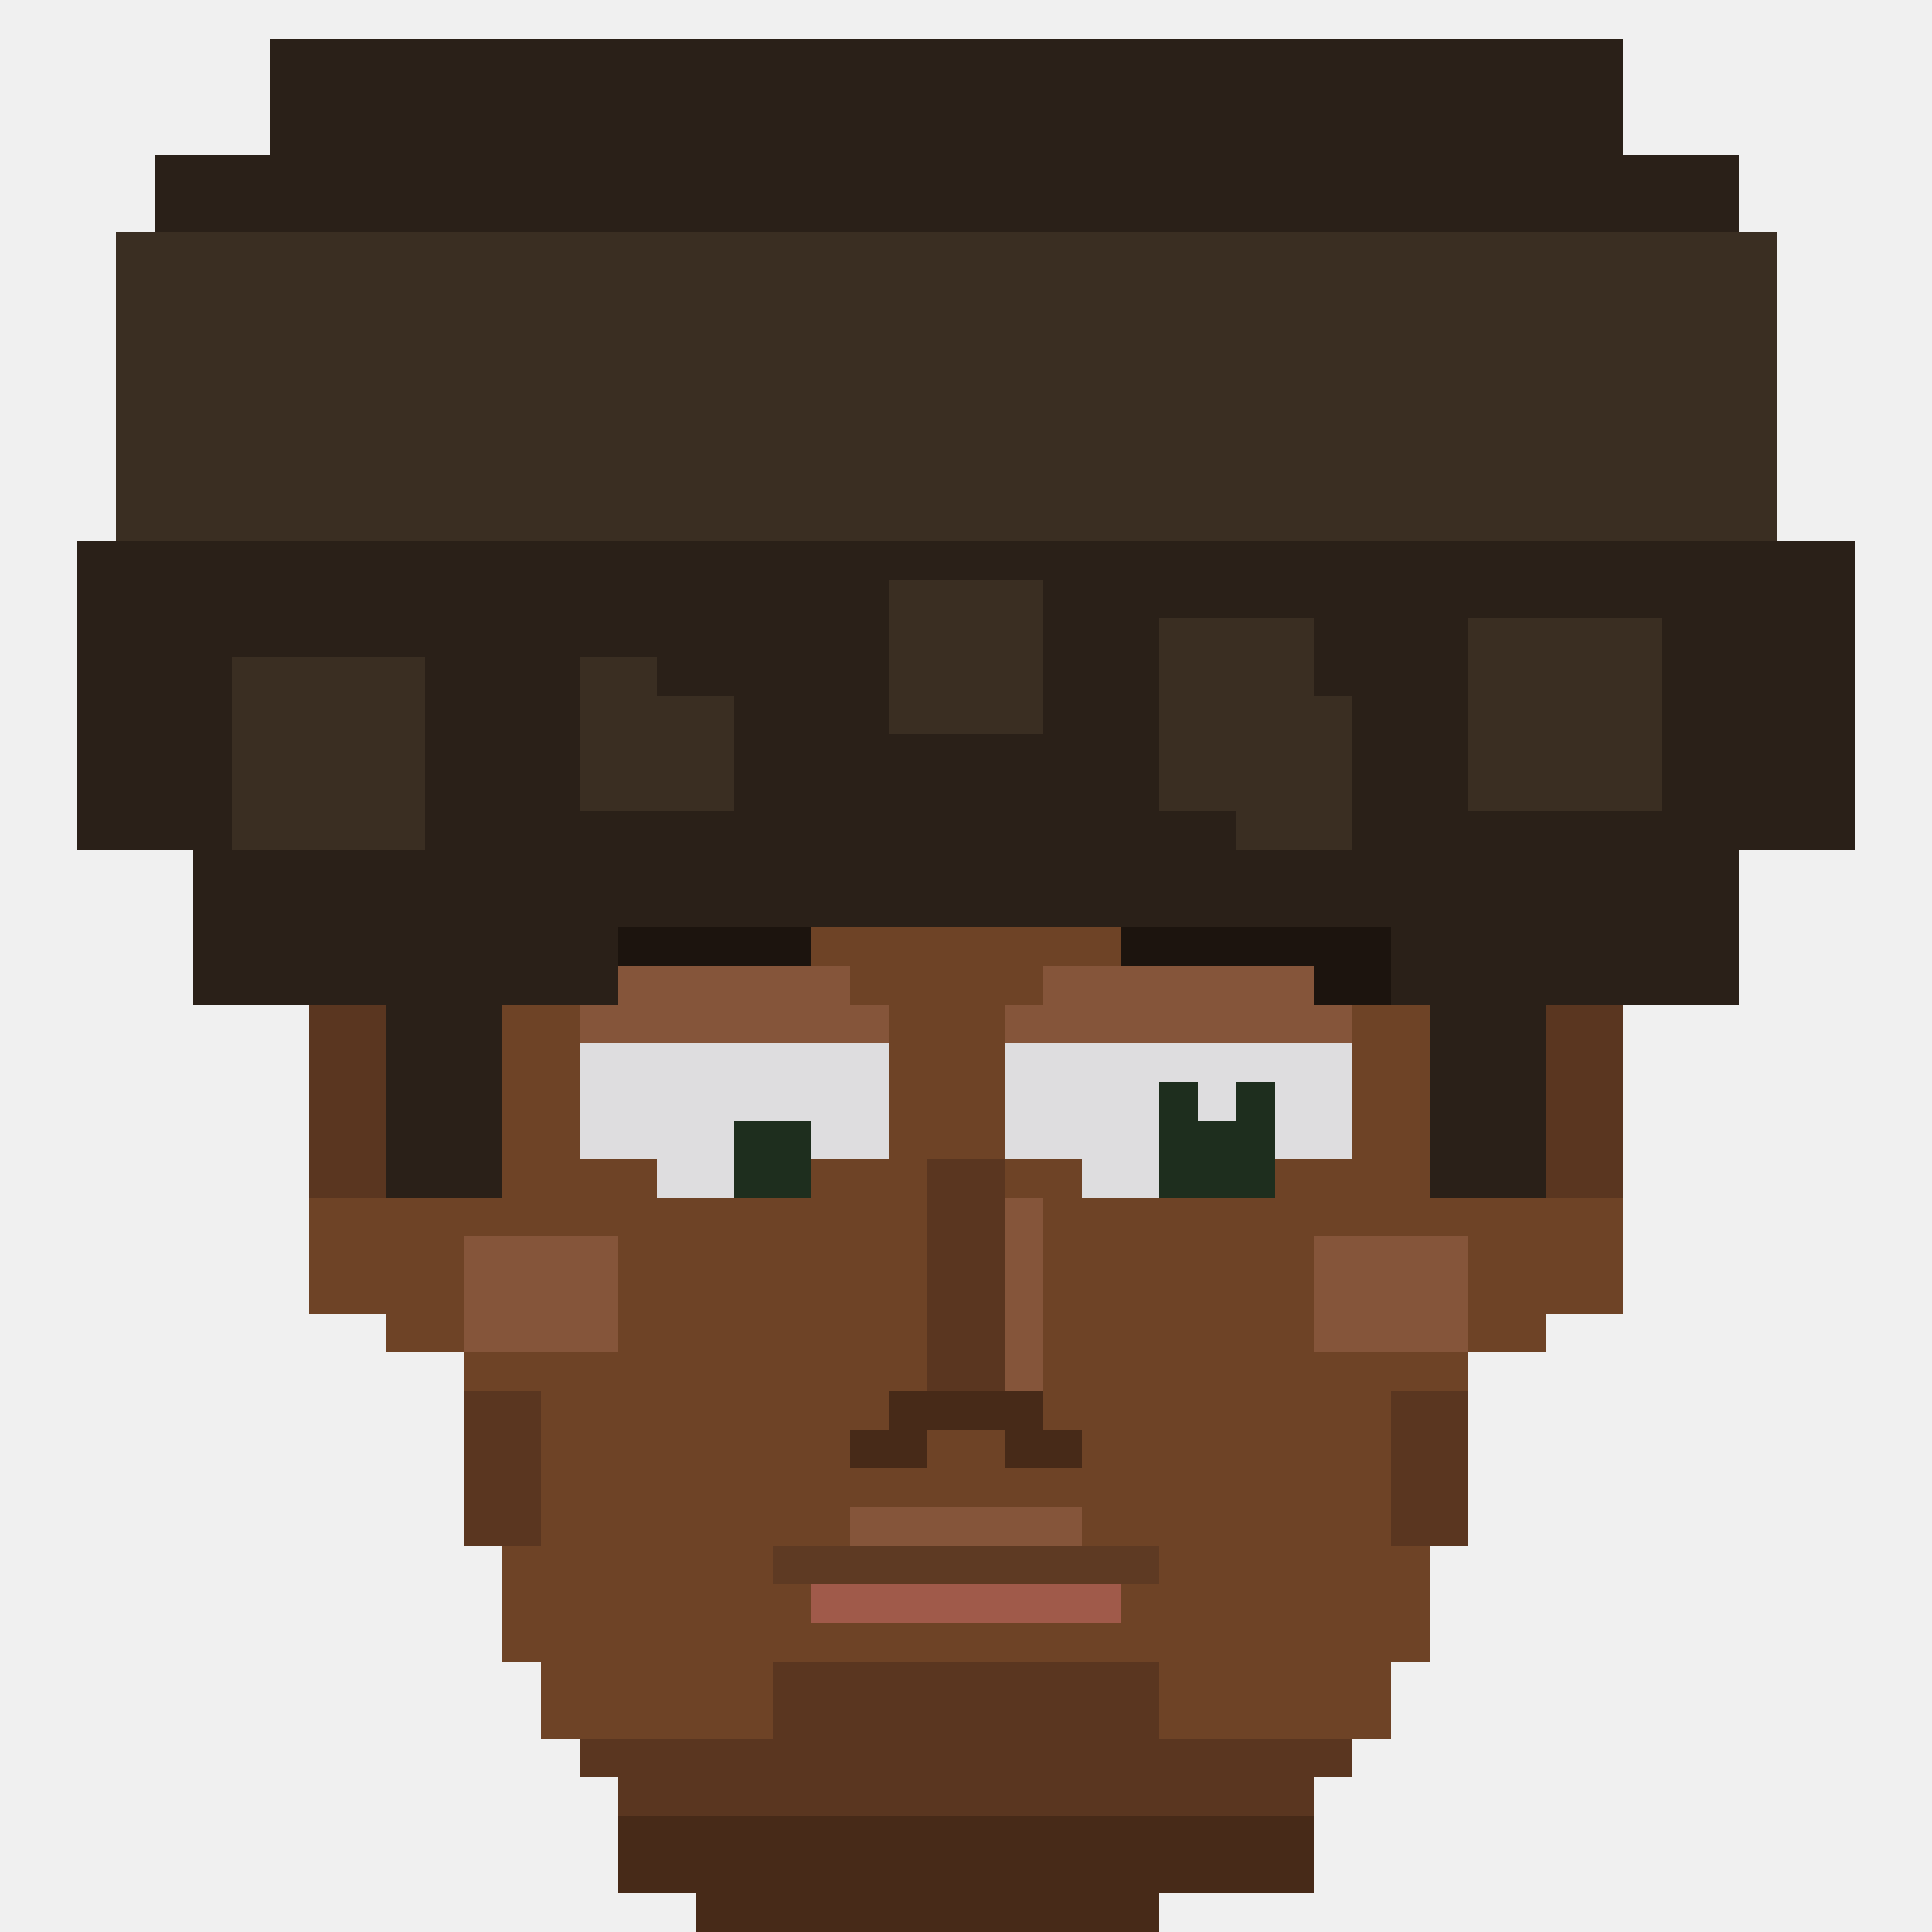
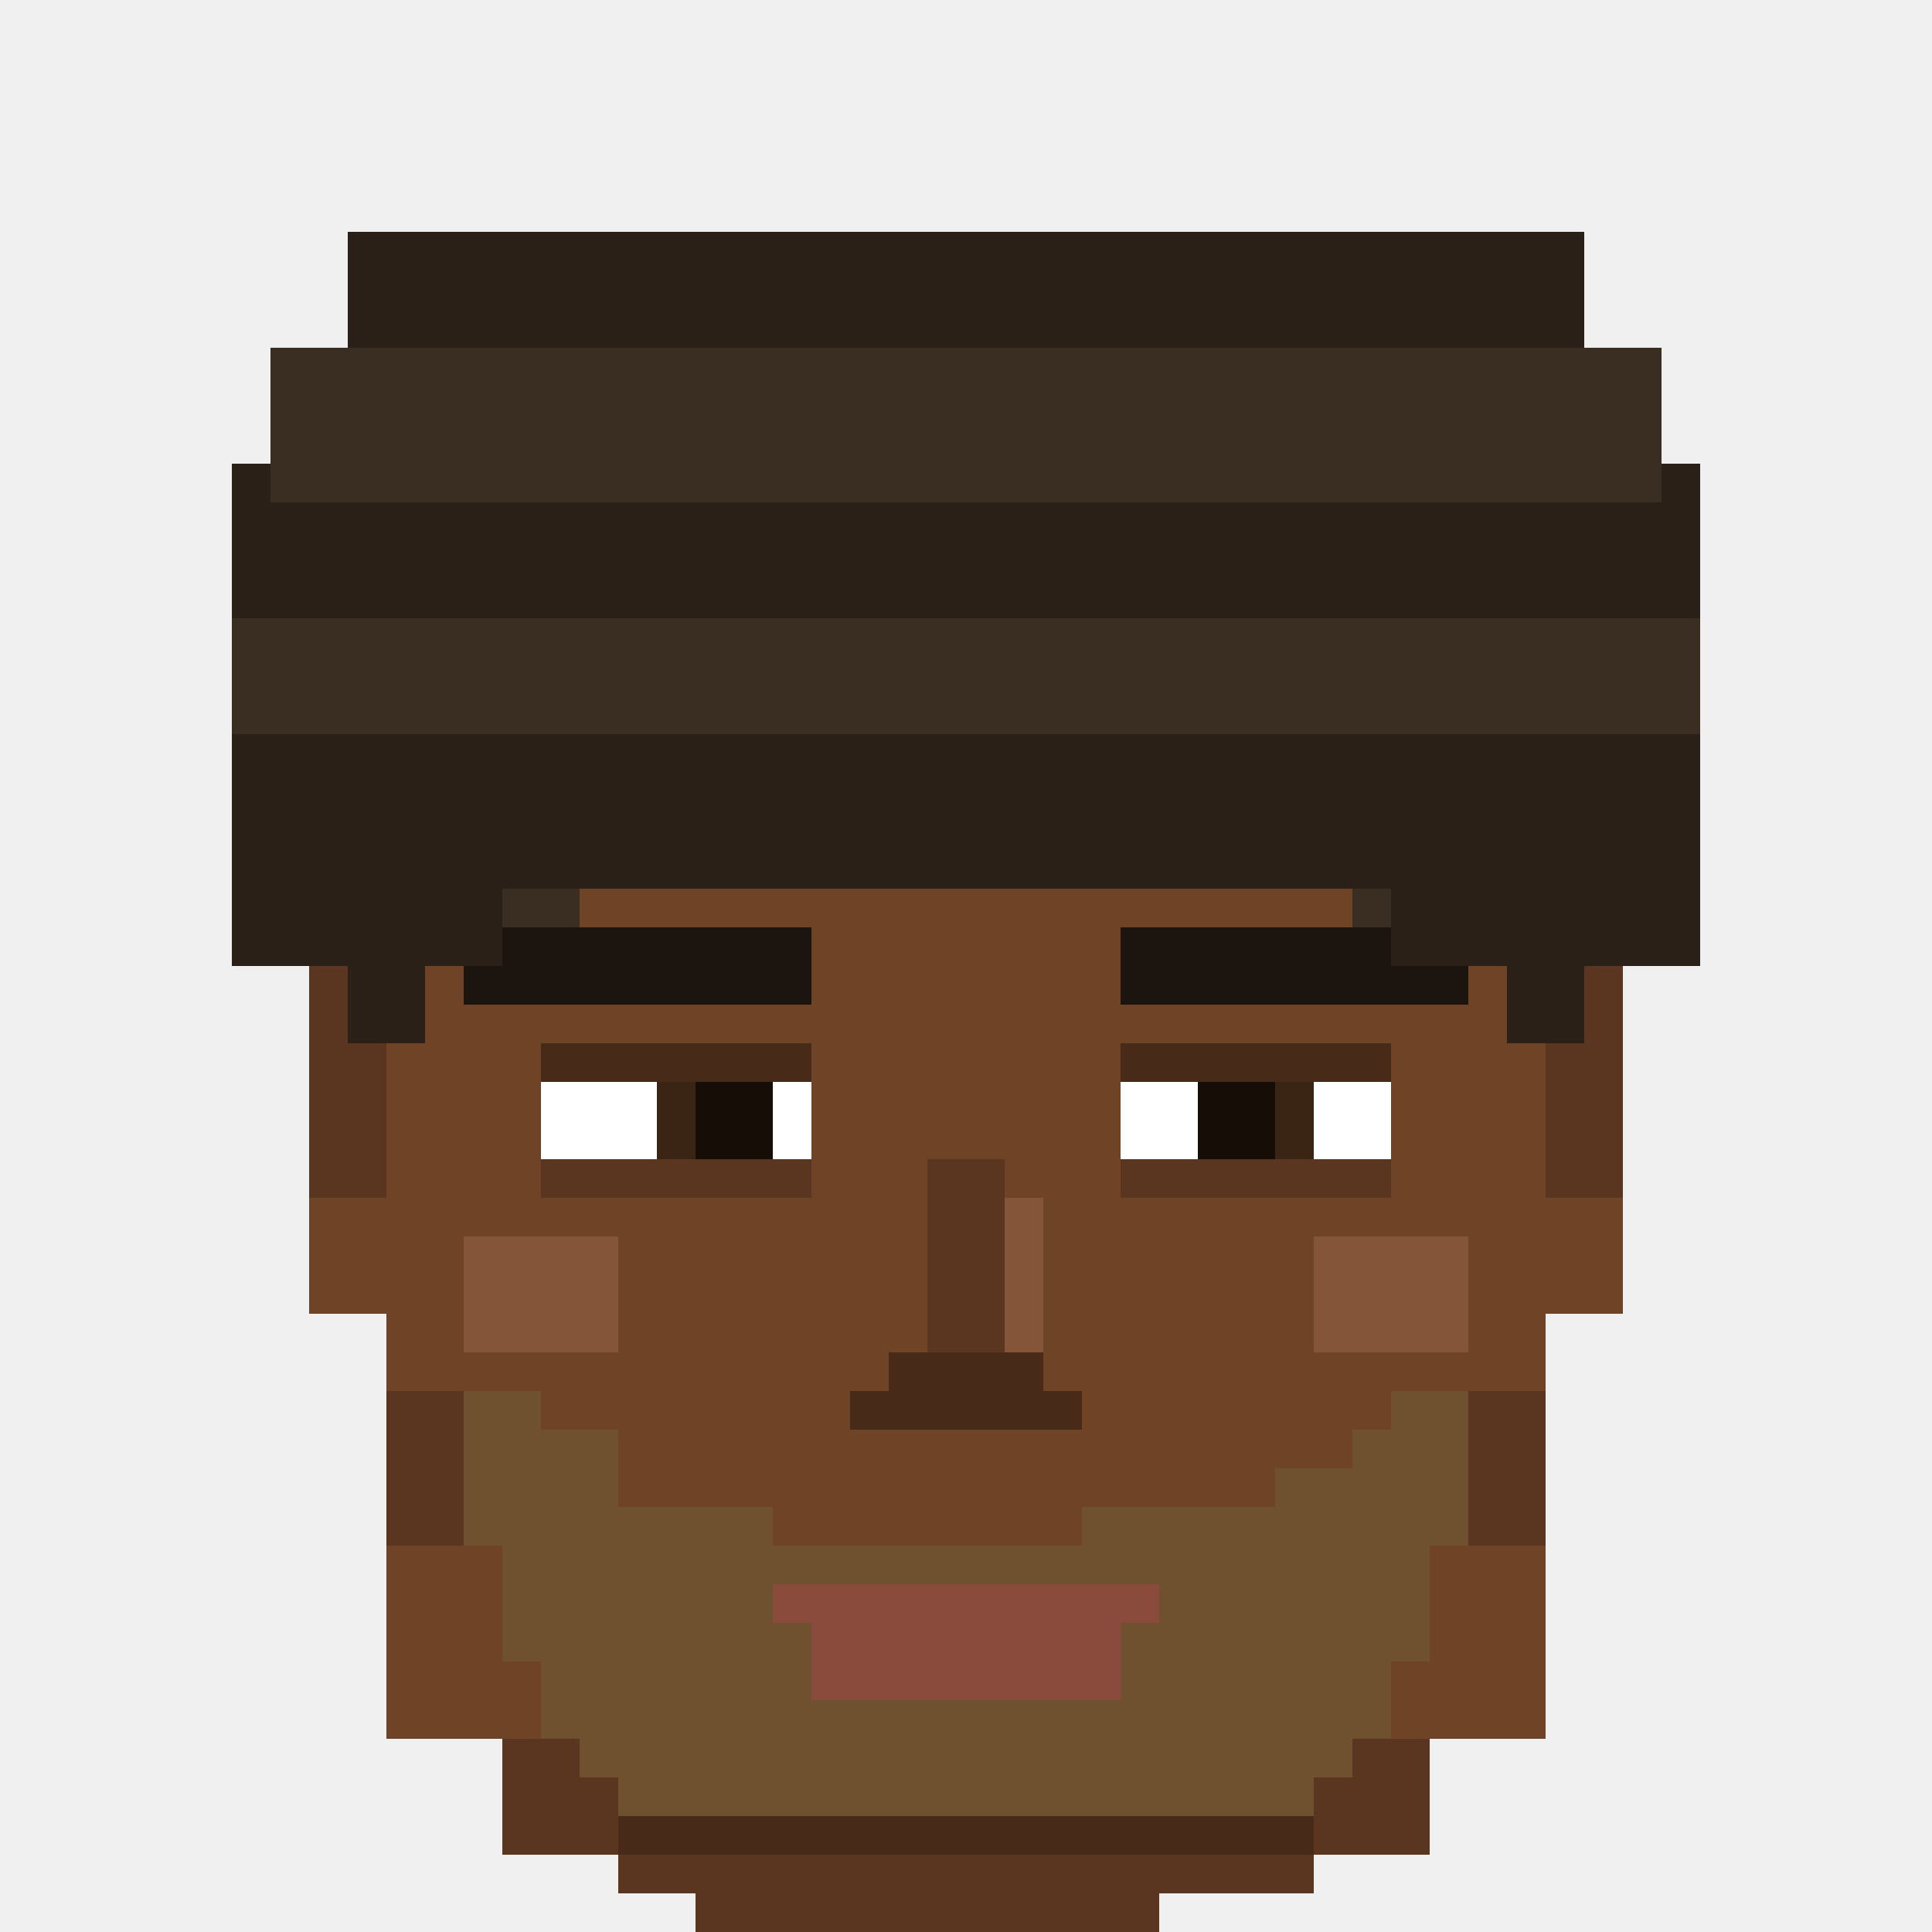
<svg xmlns="http://www.w3.org/2000/svg" width="500" height="500" viewBox="70 -30 500 500">
  <g shape-rendering="crispEdges">
    <g transform="scale(10)">
-       <g data-layer="face" data-skin="dark" data-jaw="0">
+       <g data-layer="face" data-skin="dark" data-jaw="1">
        <g data-piece="skin-base" data-color-token="skin.base" data-color-label="Skin Base" fill="#6e4326">
-           <rect x="17" y="15" width="30" height="17" />
-           <rect x="19" y="32" width="26" height="3" />
+           <rect x="17" y="15" width="30" height="20" />
          <rect x="15" y="18" width="2" height="13" />
          <rect x="47" y="18" width="2" height="13" />
-           <rect x="20" y="37" width="24" height="3" />
-           <rect x="21" y="40" width="22" height="2" />
-           <rect x="19" y="35" width="26" height="2" />
+           <rect x="17" y="35" width="30" height="7" />
        </g>
        <g data-piece="skin-sh" data-color-token="skin.sh" data-color-label="Skin Sh" fill="#5a3620">
-           <rect x="22" y="42" width="20" height="1" />
-           <rect x="23" y="43" width="18" height="2" />
+           <rect x="20" y="42" width="24" height="3" />
          <rect x="15" y="20" width="2" height="8" />
          <rect x="47" y="20" width="2" height="8" />
-           <rect x="19" y="33" width="2" height="4" />
-           <rect x="43" y="33" width="2" height="4" />
+           <rect x="17" y="33" width="4" height="4" />
+           <rect x="43" y="33" width="4" height="4" />
        </g>
        <g data-piece="skin-hi" data-color-token="skin.hi" data-color-label="Skin Hi" fill="#85553a">
          <rect x="17" y="15" width="30" height="2" />
          <rect x="19" y="17" width="4" height="2" />
          <rect x="41" y="17" width="4" height="2" />
          <rect x="19" y="29" width="4" height="3" />
          <rect x="41" y="29" width="4" height="3" />
          <rect x="20" y="13" width="23" height="2" />
        </g>
      </g>
-       <g data-layer="stubble" data-style="none" data-enabled="false">
- </g>
-       <g data-layer="eyebrows" data-thickness="2" data-angle="down" data-color="black">
+       <g data-layer="stubble" data-style="beard" data-enabled="true">
+         <g data-piece="base" data-color="#6f512f" data-color-label="base" data-color-opacity="0.72" fill="#6f512f">
+           <rect x="35" y="36" width="1" height="1" />
+           <rect x="36" y="36" width="1" height="1" />
+           <rect x="37" y="36" width="1" height="1" />
+           <rect x="38" y="36" width="1" height="1" />
+           <rect x="38" y="37" width="1" height="1" />
+           <rect x="37" y="37" width="1" height="1" />
+           <rect x="36" y="37" width="1" height="1" />
+           <rect x="35" y="37" width="1" height="1" />
+           <rect x="34" y="37" width="1" height="1" />
+           <rect x="33" y="37" width="1" height="1" />
+           <rect x="32" y="37" width="1" height="1" />
+           <rect x="31" y="37" width="1" height="1" />
+           <rect x="30" y="37" width="1" height="1" />
+           <rect x="29" y="37" width="1" height="1" />
+           <rect x="28" y="37" width="1" height="1" />
+           <rect x="27" y="37" width="1" height="1" />
+           <rect x="26" y="37" width="1" height="1" />
+           <rect x="26" y="36" width="1" height="1" />
+           <rect x="25" y="36" width="1" height="1" />
+           <rect x="24" y="36" width="1" height="1" />
+           <rect x="23" y="36" width="1" height="1" />
+           <rect x="22" y="36" width="1" height="1" />
+           <rect x="22" y="35" width="1" height="1" />
+           <rect x="22" y="34" width="1" height="1" />
+           <rect x="21" y="34" width="1" height="1" />
+           <rect x="20" y="34" width="1" height="1" />
+           <rect x="20" y="33" width="1" height="1" />
+           <rect x="19" y="33" width="1" height="1" />
+           <rect x="19" y="34" width="1" height="1" />
+           <rect x="19" y="35" width="1" height="1" />
+           <rect x="19" y="36" width="1" height="1" />
+           <rect x="20" y="37" width="1" height="1" />
+           <rect x="20" y="38" width="1" height="1" />
+           <rect x="20" y="39" width="1" height="1" />
+           <rect x="21" y="39" width="1" height="1" />
+           <rect x="21" y="40" width="1" height="1" />
+           <rect x="21" y="41" width="1" height="1" />
+           <rect x="22" y="41" width="1" height="1" />
+           <rect x="22" y="42" width="1" height="1" />
+           <rect x="23" y="42" width="1" height="1" />
+           <rect x="23" y="43" width="1" height="1" />
+           <rect x="24" y="43" width="1" height="1" />
+           <rect x="24" y="44" width="1" height="1" />
+           <rect x="25" y="44" width="1" height="1" />
+           <rect x="26" y="44" width="1" height="1" />
+           <rect x="27" y="44" width="1" height="1" />
+           <rect x="28" y="44" width="1" height="1" />
+           <rect x="29" y="44" width="1" height="1" />
+           <rect x="30" y="44" width="1" height="1" />
+           <rect x="31" y="44" width="1" height="1" />
+           <rect x="32" y="44" width="1" height="1" />
+           <rect x="33" y="44" width="1" height="1" />
+           <rect x="34" y="44" width="1" height="1" />
+           <rect x="35" y="44" width="1" height="1" />
+           <rect x="36" y="44" width="1" height="1" />
+           <rect x="37" y="44" width="1" height="1" />
+           <rect x="38" y="44" width="1" height="1" />
+           <rect x="39" y="44" width="1" height="1" />
+           <rect x="40" y="44" width="1" height="1" />
+           <rect x="40" y="43" width="1" height="1" />
+           <rect x="40" y="42" width="1" height="1" />
+           <rect x="41" y="42" width="1" height="1" />
+           <rect x="41" y="41" width="1" height="1" />
+           <rect x="42" y="41" width="1" height="1" />
+           <rect x="42" y="40" width="1" height="1" />
+           <rect x="42" y="39" width="1" height="1" />
+           <rect x="43" y="39" width="1" height="1" />
+           <rect x="43" y="38" width="1" height="1" />
+           <rect x="43" y="37" width="1" height="1" />
+           <rect x="43" y="36" width="1" height="1" />
+           <rect x="44" y="36" width="1" height="1" />
+           <rect x="44" y="35" width="1" height="1" />
+           <rect x="44" y="34" width="1" height="1" />
+           <rect x="43" y="34" width="1" height="1" />
+           <rect x="43" y="35" width="1" height="1" />
+           <rect x="42" y="35" width="1" height="1" />
+           <rect x="42" y="34" width="1" height="1" />
+           <rect x="41" y="35" width="1" height="1" />
+           <rect x="40" y="35" width="1" height="1" />
+           <rect x="40" y="36" width="1" height="1" />
+           <rect x="39" y="36" width="1" height="1" />
+           <rect x="37" y="38" width="1" height="1" />
+           <rect x="37" y="39" width="1" height="1" />
+           <rect x="36" y="39" width="1" height="1" />
+           <rect x="36" y="40" width="1" height="1" />
+           <rect x="36" y="41" width="1" height="1" />
+           <rect x="35" y="41" width="1" height="1" />
+           <rect x="34" y="41" width="1" height="1" />
+           <rect x="33" y="41" width="1" height="1" />
+           <rect x="32" y="41" width="1" height="1" />
+           <rect x="31" y="41" width="1" height="1" />
+           <rect x="30" y="41" width="1" height="1" />
+           <rect x="29" y="41" width="1" height="1" />
+           <rect x="28" y="41" width="1" height="1" />
+           <rect x="27" y="41" width="1" height="1" />
+           <rect x="27" y="40" width="1" height="1" />
+           <rect x="27" y="39" width="1" height="1" />
+           <rect x="26" y="39" width="1" height="1" />
+           <rect x="26" y="38" width="1" height="1" />
+           <rect x="20" y="35" width="1" height="1" />
+           <rect x="20" y="36" width="1" height="1" />
+           <rect x="21" y="36" width="1" height="1" />
+           <rect x="21" y="35" width="1" height="1" />
+           <rect x="21" y="37" width="1" height="1" />
+           <rect x="21" y="38" width="1" height="1" />
+           <rect x="22" y="38" width="1" height="1" />
+           <rect x="22" y="37" width="1" height="1" />
+           <rect x="23" y="37" width="1" height="1" />
+           <rect x="23" y="38" width="1" height="1" />
+           <rect x="23" y="39" width="1" height="1" />
+           <rect x="22" y="39" width="1" height="1" />
+           <rect x="22" y="40" width="1" height="1" />
+           <rect x="24" y="37" width="1" height="1" />
+           <rect x="24" y="38" width="1" height="1" />
+           <rect x="24" y="39" width="1" height="1" />
+           <rect x="23" y="40" width="1" height="1" />
+           <rect x="23" y="41" width="1" height="1" />
+           <rect x="24" y="40" width="1" height="1" />
+           <rect x="25" y="37" width="1" height="1" />
+           <rect x="25" y="38" width="1" height="1" />
+           <rect x="25" y="39" width="1" height="1" />
+           <rect x="25" y="40" width="1" height="1" />
+           <rect x="25" y="41" width="1" height="1" />
+           <rect x="24" y="41" width="1" height="1" />
+           <rect x="24" y="42" width="1" height="1" />
+           <rect x="25" y="42" width="1" height="1" />
+           <rect x="25" y="43" width="1" height="1" />
+           <rect x="26" y="43" width="1" height="1" />
+           <rect x="26" y="42" width="1" height="1" />
+           <rect x="26" y="41" width="1" height="1" />
+           <rect x="26" y="40" width="1" height="1" />
+           <rect x="27" y="42" width="1" height="1" />
+           <rect x="27" y="43" width="1" height="1" />
+           <rect x="28" y="43" width="1" height="1" />
+           <rect x="29" y="43" width="1" height="1" />
+           <rect x="30" y="43" width="1" height="1" />
+           <rect x="31" y="43" width="1" height="1" />
+           <rect x="32" y="43" width="1" height="1" />
+           <rect x="33" y="43" width="1" height="1" />
+           <rect x="34" y="43" width="1" height="1" />
+           <rect x="35" y="43" width="1" height="1" />
+           <rect x="36" y="43" width="1" height="1" />
+           <rect x="37" y="43" width="1" height="1" />
+           <rect x="38" y="43" width="1" height="1" />
+           <rect x="39" y="43" width="1" height="1" />
+           <rect x="39" y="42" width="1" height="1" />
+           <rect x="39" y="41" width="1" height="1" />
+           <rect x="40" y="41" width="1" height="1" />
+           <rect x="40" y="40" width="1" height="1" />
+           <rect x="41" y="40" width="1" height="1" />
+           <rect x="41" y="39" width="1" height="1" />
+           <rect x="41" y="38" width="1" height="1" />
+           <rect x="41" y="37" width="1" height="1" />
+           <rect x="42" y="37" width="1" height="1" />
+           <rect x="42" y="36" width="1" height="1" />
+           <rect x="42" y="38" width="1" height="1" />
+           <rect x="41" y="36" width="1" height="1" />
+           <rect x="40" y="37" width="1" height="1" />
+           <rect x="39" y="38" width="1" height="1" />
+           <rect x="39" y="39" width="1" height="1" />
+           <rect x="38" y="39" width="1" height="1" />
+           <rect x="38" y="40" width="1" height="1" />
+           <rect x="40" y="39" width="1" height="1" />
+           <rect x="40" y="38" width="1" height="1" />
+           <rect x="39" y="40" width="1" height="1" />
+           <rect x="38" y="41" width="1" height="1" />
+           <rect x="38" y="42" width="1" height="1" />
+           <rect x="37" y="42" width="1" height="1" />
+           <rect x="36" y="42" width="1" height="1" />
+           <rect x="35" y="42" width="1" height="1" />
+           <rect x="34" y="42" width="1" height="1" />
+           <rect x="33" y="42" width="1" height="1" />
+           <rect x="32" y="42" width="1" height="1" />
+           <rect x="31" y="42" width="1" height="1" />
+           <rect x="30" y="42" width="1" height="1" />
+           <rect x="29" y="42" width="1" height="1" />
+           <rect x="28" y="42" width="1" height="1" />
+           <rect x="37" y="41" width="1" height="1" />
+           <rect x="37" y="40" width="1" height="1" />
+           <rect x="38" y="38" width="1" height="1" />
+           <rect x="39" y="37" width="1" height="1" />
+           <rect x="44" y="33" width="1" height="1" />
+           <rect x="43" y="33" width="1" height="1" />
+         </g>
+       </g>
+       <g data-layer="eyebrows" data-thickness="2" data-angle="flat" data-color="black">
        <rect x="19" y="21" width="9" height="2" fill="#1c140e" />
        <rect x="36" y="21" width="9" height="2" fill="#1c140e" />
-         <rect x="25" y="20" width="3" height="1" fill="#1c140e" />
-         <rect x="36" y="20" width="3" height="1" fill="#1c140e" />
-       </g>
-       <g data-layer="eyes" data-shape="slanted" data-color="green">
-         <g data-piece="base" data-color="#dedddf" data-color-label="base" transform="translate(1 0)" fill="#dedddf">
-           <rect x="23" y="23" width="1" height="1" />
-           <rect x="24" y="23" width="1" height="1" />
-           <rect x="25" y="23" width="1" height="1" />
-           <rect x="26" y="23" width="1" height="1" />
-           <rect x="21" y="24" width="1" height="1" />
-           <rect x="22" y="24" width="1" height="1" />
-           <rect x="23" y="24" width="1" height="1" />
-           <rect x="24" y="24" width="1" height="1" />
-           <rect x="25" y="24" width="1" height="1" />
-           <rect x="26" y="24" width="1" height="1" />
-           <rect x="27" y="24" width="1" height="1" />
-           <rect x="28" y="24" width="1" height="1" />
-           <rect x="21" y="25" width="1" height="1" />
-           <rect x="22" y="25" width="1" height="1" />
-           <rect x="23" y="25" width="1" height="1" />
+         <rect x="19" y="20" width="3" height="1" fill="#3a2e22" />
+         <rect x="42" y="20" width="3" height="1" fill="#3a2e22" />
+       </g>
+       <g data-layer="eyes" data-shape="almond" data-color="dark_brown">
+         <g data-piece="color-1" data-color="#ffffff" data-color-label="Color 1" transform="translate(1 0)" fill="#ffffff">
+           <rect x="20" y="25" width="7" height="2" />
+           <rect x="35" y="25" width="7" height="2" />
          <rect x="24" y="25" width="1" height="1" />
-           <rect x="25" y="25" width="1" height="1" />
-           <rect x="26" y="25" width="1" height="1" />
-           <rect x="27" y="25" width="1" height="1" />
-           <rect x="28" y="25" width="1" height="1" />
-           <rect x="21" y="26" width="1" height="1" />
-           <rect x="22" y="26" width="1" height="1" />
-           <rect x="23" y="26" width="1" height="1" />
-           <rect x="24" y="26" width="1" height="1" />
-           <rect x="25" y="26" width="1" height="1" />
-           <rect x="26" y="26" width="1" height="1" />
-           <rect x="27" y="26" width="1" height="1" />
-           <rect x="28" y="26" width="1" height="1" />
-           <rect x="23" y="27" width="1" height="1" />
-           <rect x="24" y="27" width="1" height="1" />
-           <rect x="25" y="27" width="1" height="1" />
-           <rect x="26" y="27" width="1" height="1" />
-           <rect x="34" y="23" width="1" height="1" />
-           <rect x="35" y="23" width="1" height="1" />
-           <rect x="36" y="23" width="1" height="1" />
-           <rect x="37" y="23" width="1" height="1" />
-           <rect x="38" y="23" width="1" height="1" />
-           <rect x="32" y="24" width="1" height="1" />
-           <rect x="33" y="24" width="1" height="1" />
-           <rect x="34" y="24" width="1" height="1" />
-           <rect x="35" y="24" width="1" height="1" />
-           <rect x="36" y="24" width="1" height="1" />
-           <rect x="37" y="24" width="1" height="1" />
-           <rect x="38" y="24" width="1" height="1" />
-           <rect x="39" y="24" width="1" height="1" />
-           <rect x="40" y="24" width="1" height="1" />
-           <rect x="32" y="25" width="1" height="1" />
-           <rect x="33" y="25" width="1" height="1" />
-           <rect x="34" y="25" width="1" height="1" />
-           <rect x="35" y="25" width="1" height="1" />
-           <rect x="36" y="25" width="1" height="1" />
          <rect x="37" y="25" width="1" height="1" />
-           <rect x="38" y="25" width="1" height="1" />
-           <rect x="39" y="25" width="1" height="1" />
-           <rect x="40" y="25" width="1" height="1" />
-           <rect x="32" y="26" width="1" height="1" />
-           <rect x="33" y="26" width="1" height="1" />
-           <rect x="34" y="26" width="1" height="1" />
-           <rect x="35" y="26" width="1" height="1" />
-           <rect x="36" y="26" width="1" height="1" />
-           <rect x="37" y="26" width="1" height="1" />
-           <rect x="38" y="26" width="1" height="1" />
-           <rect x="39" y="26" width="1" height="1" />
-           <rect x="40" y="26" width="1" height="1" />
-           <rect x="34" y="27" width="1" height="1" />
-           <rect x="35" y="27" width="1" height="1" />
-           <rect x="36" y="27" width="1" height="1" />
-           <rect x="37" y="27" width="1" height="1" />
-           <rect x="38" y="27" width="1" height="1" />
-         </g>
-         <g data-piece="eyelids" data-color-token="skin.hi" data-color-label="eyelids" fill="#85553a">
-           <rect x="23" y="22" width="1" height="1" />
-           <rect x="24" y="22" width="1" height="1" />
-           <rect x="25" y="22" width="1" height="1" />
-           <rect x="26" y="22" width="1" height="1" />
-           <rect x="27" y="22" width="1" height="1" />
-           <rect x="28" y="22" width="1" height="1" />
-           <rect x="22" y="23" width="1" height="1" />
-           <rect x="23" y="23" width="1" height="1" />
-           <rect x="24" y="23" width="1" height="1" />
-           <rect x="25" y="23" width="1" height="1" />
-           <rect x="26" y="23" width="1" height="1" />
-           <rect x="27" y="23" width="1" height="1" />
-           <rect x="28" y="23" width="1" height="1" />
-           <rect x="29" y="23" width="1" height="1" />
-           <rect x="34" y="22" width="1" height="1" />
-           <rect x="35" y="22" width="1" height="1" />
-           <rect x="36" y="22" width="1" height="1" />
-           <rect x="37" y="22" width="1" height="1" />
-           <rect x="38" y="22" width="1" height="1" />
-           <rect x="39" y="22" width="1" height="1" />
-           <rect x="40" y="22" width="1" height="1" />
-           <rect x="33" y="23" width="1" height="1" />
-           <rect x="34" y="23" width="1" height="1" />
-           <rect x="35" y="23" width="1" height="1" />
-           <rect x="36" y="23" width="1" height="1" />
-           <rect x="37" y="23" width="1" height="1" />
-           <rect x="38" y="23" width="1" height="1" />
-           <rect x="39" y="23" width="1" height="1" />
-           <rect x="40" y="23" width="1" height="1" />
-           <rect x="41" y="23" width="1" height="1" />
-         </g>
-         <g data-piece="pupils" data-color-token="eye.pupil" data-color-label="pupils" fill="#1e2e1e">
-           <rect x="26" y="26" width="1" height="1" />
-           <rect x="26" y="27" width="1" height="1" />
-           <rect x="27" y="27" width="1" height="1" />
-           <rect x="37" y="25" width="1" height="1" />
-           <rect x="37" y="26" width="1" height="1" />
-           <rect x="37" y="27" width="1" height="1" />
-           <rect x="38" y="27" width="1" height="1" />
-           <rect x="39" y="27" width="1" height="1" />
-           <rect x="39" y="26" width="1" height="1" />
-           <rect x="38" y="26" width="1" height="1" />
-           <rect x="39" y="25" width="1" height="1" />
-           <rect x="27" y="26" width="1" height="1" />
-         </g>
-       </g>
-       <g data-layer="nose" data-shape="narrow">
-         <rect x="31" y="27" width="2" height="7" fill="#5a3620" />
-         <rect x="30" y="33" width="4" height="1" fill="#472a18" />
-         <rect x="33" y="28" width="1" height="5" fill="#85553a" />
-         <rect x="29" y="34" width="2" height="1" fill="#472a18" />
-         <rect x="33" y="34" width="2" height="1" fill="#472a18" />
-       </g>
-       <g data-layer="mouth" data-fullness="thin" data-color="rose">
-         <rect x="27" y="37" width="10" height="1" fill="#5e3a23" />
-         <rect x="28" y="38" width="8" height="1" fill="#a05a4a" />
-         <rect x="29" y="36" width="6" height="1" fill="#85553a" />
-         <rect x="27" y="40" width="10" height="2" fill="#5a3620" />
-       </g>
-       <g data-layer="neck" data-style="skinny">
+         </g>
+         <g data-piece="eye-iris" data-color-token="eye.iris" data-color-label="Eye Iris" transform="translate(1 0)" fill="#3a2414">
+           <rect x="23" y="25" width="3" height="2" />
+           <rect x="37" y="25" width="3" height="2" />
+         </g>
+         <g data-piece="eye-pupil" data-color-token="eye.pupil" data-color-label="Eye Pupil" transform="translate(1 0)" fill="#160d06">
+           <rect x="24" y="25" width="2" height="2" />
+           <rect x="37" y="25" width="2" height="2" />
+         </g>
+         <g data-piece="skin-deep" data-color-token="skin.deep" data-color-label="Skin Deep" transform="translate(1 0)" fill="#472a18">
+           <rect x="20" y="24" width="7" height="1" />
+           <rect x="35" y="24" width="7" height="1" />
+         </g>
+         <g data-piece="skin-sh" data-color-token="skin.sh" data-color-label="Skin Sh" transform="translate(1 0)" fill="#5a3620">
+           <rect x="20" y="27" width="7" height="1" />
+           <rect x="35" y="27" width="7" height="1" />
+         </g>
+       </g>
+       <g data-layer="nose" data-shape="medium">
+         <rect x="31" y="27" width="2" height="6" fill="#5a3620" />
+         <rect x="30" y="32" width="4" height="2" fill="#472a18" />
+         <rect x="33" y="28" width="1" height="4" fill="#85553a" />
+         <rect x="29" y="33" width="2" height="1" fill="#472a18" />
+         <rect x="33" y="33" width="2" height="1" fill="#472a18" />
+       </g>
+       <g data-layer="mouth" data-fullness="full" data-color="warm">
+         <g data-piece="color-1" data-color="#8a4a3c" data-color-label="Color 1" fill="#8a4a3c">
+           <rect x="27" y="38" width="10" height="1" />
+         </g>
+         <g data-piece="lip" data-color-token="lip" data-color-label="Lip" fill="#8a4a3c">
+           <rect x="28" y="39" width="8" height="2" />
+         </g>
+         <g data-piece="skin-hi" data-color-token="skin.hi" data-color-label="Skin Hi" fill="#85553a" />
+         <g data-piece="skin-sh" data-color-token="skin.sh" data-color-label="Skin Sh" fill="#5a3620" />
+       </g>
+       <g data-layer="neck" data-style="rounded">
        <g data-piece="skin-highlight" data-color-token="skin.deep" data-color-label="Skin Deep" fill="#472a18">
          <rect x="23" y="44" width="18" height="2" />
          <rect x="24" y="45" width="15" height="1" />
          <rect x="25" y="45" width="12" height="2" />
        </g>
-       </g>
-       <g data-layer="hair" data-style="big_afro" data-color="black">
+         <g data-piece="shadow" data-color-token="skin.sh" data-color-label="shadow" fill="#5a3620">
+           <rect x="23" y="45" width="1" height="1" />
+           <rect x="24" y="45" width="1" height="1" />
+           <rect x="25" y="45" width="1" height="1" />
+           <rect x="26" y="45" width="1" height="1" />
+           <rect x="27" y="45" width="1" height="1" />
+           <rect x="28" y="45" width="1" height="1" />
+           <rect x="29" y="45" width="1" height="1" />
+           <rect x="30" y="45" width="1" height="1" />
+           <rect x="31" y="45" width="1" height="1" />
+           <rect x="32" y="45" width="1" height="1" />
+           <rect x="33" y="45" width="1" height="1" />
+           <rect x="34" y="45" width="1" height="1" />
+           <rect x="35" y="45" width="1" height="1" />
+           <rect x="36" y="45" width="1" height="1" />
+           <rect x="37" y="45" width="1" height="1" />
+           <rect x="38" y="45" width="1" height="1" />
+           <rect x="39" y="45" width="1" height="1" />
+           <rect x="40" y="45" width="1" height="1" />
+           <rect x="36" y="46" width="1" height="1" />
+           <rect x="35" y="46" width="1" height="1" />
+           <rect x="34" y="46" width="1" height="1" />
+           <rect x="33" y="46" width="1" height="1" />
+           <rect x="32" y="46" width="1" height="1" />
+           <rect x="31" y="46" width="1" height="1" />
+           <rect x="30" y="46" width="1" height="1" />
+           <rect x="29" y="46" width="1" height="1" />
+           <rect x="28" y="46" width="1" height="1" />
+           <rect x="27" y="46" width="1" height="1" />
+           <rect x="26" y="46" width="1" height="1" />
+           <rect x="25" y="46" width="1" height="1" />
+         </g>
+       </g>
+       <g data-layer="hair" data-style="afro" data-color="black">
        <g data-piece="hair-base" data-color-token="hair.base" data-color-label="Hair Base" fill="#2a2018">
-           <rect x="9" y="11" width="46" height="8" />
-           <rect x="12" y="19" width="40" height="2" />
-           <rect x="12" y="21" width="11" height="2" />
-           <rect x="43" y="21" width="9" height="2" />
-           <rect x="11" y="1" width="41" height="2" />
-           <rect x="14" y="-1" width="35" height="2" />
-           <rect x="14" y="-2" width="35" height="1" />
-           <rect x="17" y="22" width="1" height="1" />
-           <rect x="18" y="22" width="1" height="1" />
-           <rect x="19" y="22" width="1" height="1" />
-           <rect x="17" y="23" width="1" height="1" />
-           <rect x="18" y="23" width="1" height="1" />
-           <rect x="19" y="23" width="1" height="1" />
-           <rect x="17" y="24" width="1" height="1" />
-           <rect x="18" y="24" width="1" height="1" />
-           <rect x="19" y="24" width="1" height="1" />
-           <rect x="17" y="25" width="1" height="1" />
-           <rect x="18" y="25" width="1" height="1" />
-           <rect x="19" y="25" width="1" height="1" />
-           <rect x="17" y="26" width="1" height="1" />
-           <rect x="18" y="26" width="1" height="1" />
-           <rect x="19" y="26" width="1" height="1" />
-           <rect x="17" y="27" width="1" height="1" />
-           <rect x="18" y="27" width="1" height="1" />
-           <rect x="19" y="27" width="1" height="1" />
-           <rect x="44" y="21" width="1" height="1" />
-           <rect x="45" y="21" width="1" height="1" />
-           <rect x="46" y="21" width="1" height="1" />
-           <rect x="44" y="22" width="1" height="1" />
-           <rect x="45" y="22" width="1" height="1" />
-           <rect x="46" y="22" width="1" height="1" />
-           <rect x="44" y="23" width="1" height="1" />
-           <rect x="45" y="23" width="1" height="1" />
-           <rect x="46" y="23" width="1" height="1" />
-           <rect x="44" y="24" width="1" height="1" />
-           <rect x="45" y="24" width="1" height="1" />
-           <rect x="46" y="24" width="1" height="1" />
-           <rect x="44" y="25" width="1" height="1" />
-           <rect x="45" y="25" width="1" height="1" />
-           <rect x="46" y="25" width="1" height="1" />
-           <rect x="44" y="26" width="1" height="1" />
-           <rect x="45" y="26" width="1" height="1" />
-           <rect x="46" y="26" width="1" height="1" />
-           <rect x="44" y="27" width="1" height="1" />
-           <rect x="45" y="27" width="1" height="1" />
-           <rect x="46" y="27" width="1" height="1" />
-         </g>
-         <g data-piece="brow-highlight" data-color-token="brow.hi" data-color-label="Brow Highlight" fill="#3a2e22">
-           <rect x="10" y="3" width="43" height="8" />
-           <rect x="13" y="14" width="1" height="1" />
-           <rect x="14" y="14" width="1" height="1" />
-           <rect x="15" y="14" width="1" height="1" />
-           <rect x="16" y="14" width="1" height="1" />
-           <rect x="17" y="14" width="1" height="1" />
-           <rect x="13" y="15" width="1" height="1" />
-           <rect x="14" y="15" width="1" height="1" />
-           <rect x="15" y="15" width="1" height="1" />
-           <rect x="16" y="15" width="1" height="1" />
-           <rect x="17" y="15" width="1" height="1" />
-           <rect x="13" y="16" width="1" height="1" />
-           <rect x="14" y="16" width="1" height="1" />
-           <rect x="15" y="16" width="1" height="1" />
-           <rect x="16" y="16" width="1" height="1" />
-           <rect x="17" y="16" width="1" height="1" />
-           <rect x="13" y="17" width="1" height="1" />
-           <rect x="14" y="17" width="1" height="1" />
+           <rect x="16" y="3" width="32" height="5" />
+           <rect x="13" y="9" width="38" height="4" />
+           <rect x="13" y="16" width="3" height="6" />
+           <rect x="48" y="16" width="3" height="6" />
+           <rect x="15" y="15" width="34" height="4" />
          <rect x="15" y="17" width="1" height="1" />
-           <rect x="16" y="17" width="1" height="1" />
-           <rect x="17" y="17" width="1" height="1" />
-           <rect x="13" y="18" width="1" height="1" />
-           <rect x="14" y="18" width="1" height="1" />
-           <rect x="15" y="18" width="1" height="1" />
-           <rect x="16" y="18" width="1" height="1" />
-           <rect x="17" y="18" width="1" height="1" />
-           <rect x="22" y="15" width="1" height="1" />
-           <rect x="23" y="15" width="1" height="1" />
-           <rect x="22" y="16" width="1" height="1" />
-           <rect x="23" y="16" width="1" height="1" />
-           <rect x="22" y="14" width="1" height="1" />
-           <rect x="23" y="14" width="1" height="1" />
-           <rect x="45" y="13" width="1" height="1" />
-           <rect x="46" y="13" width="1" height="1" />
-           <rect x="47" y="13" width="1" height="1" />
-           <rect x="48" y="13" width="1" height="1" />
-           <rect x="49" y="13" width="1" height="1" />
-           <rect x="45" y="14" width="1" height="1" />
-           <rect x="46" y="14" width="1" height="1" />
-           <rect x="47" y="14" width="1" height="1" />
-           <rect x="48" y="14" width="1" height="1" />
-           <rect x="49" y="14" width="1" height="1" />
-           <rect x="45" y="15" width="1" height="1" />
-           <rect x="46" y="15" width="1" height="1" />
-           <rect x="47" y="15" width="1" height="1" />
-           <rect x="48" y="15" width="1" height="1" />
-           <rect x="49" y="15" width="1" height="1" />
-           <rect x="45" y="16" width="1" height="1" />
-           <rect x="46" y="16" width="1" height="1" />
-           <rect x="47" y="16" width="1" height="1" />
-           <rect x="48" y="16" width="1" height="1" />
-           <rect x="49" y="16" width="1" height="1" />
-           <rect x="45" y="17" width="1" height="1" />
-           <rect x="46" y="17" width="1" height="1" />
-           <rect x="47" y="17" width="1" height="1" />
-           <rect x="48" y="17" width="1" height="1" />
-           <rect x="49" y="17" width="1" height="1" />
-           <rect x="30" y="12" width="1" height="1" />
-           <rect x="31" y="12" width="1" height="1" />
-           <rect x="32" y="12" width="1" height="1" />
-           <rect x="33" y="12" width="1" height="1" />
-           <rect x="30" y="13" width="1" height="1" />
-           <rect x="31" y="13" width="1" height="1" />
-           <rect x="32" y="13" width="1" height="1" />
-           <rect x="33" y="13" width="1" height="1" />
-           <rect x="30" y="14" width="1" height="1" />
-           <rect x="31" y="14" width="1" height="1" />
-           <rect x="32" y="14" width="1" height="1" />
-           <rect x="33" y="14" width="1" height="1" />
-           <rect x="30" y="15" width="1" height="1" />
-           <rect x="31" y="15" width="1" height="1" />
-           <rect x="32" y="15" width="1" height="1" />
-           <rect x="33" y="15" width="1" height="1" />
-           <rect x="37" y="13" width="1" height="1" />
-           <rect x="38" y="13" width="1" height="1" />
-           <rect x="39" y="13" width="1" height="1" />
-           <rect x="40" y="13" width="1" height="1" />
-           <rect x="37" y="14" width="1" height="1" />
-           <rect x="38" y="14" width="1" height="1" />
-           <rect x="39" y="14" width="1" height="1" />
-           <rect x="40" y="14" width="1" height="1" />
-           <rect x="37" y="15" width="1" height="1" />
-           <rect x="38" y="15" width="1" height="1" />
-           <rect x="39" y="15" width="1" height="1" />
-           <rect x="40" y="15" width="1" height="1" />
-           <rect x="37" y="16" width="1" height="1" />
-           <rect x="38" y="16" width="1" height="1" />
-           <rect x="39" y="16" width="1" height="1" />
-           <rect x="40" y="16" width="1" height="1" />
-           <rect x="24" y="15" width="1" height="1" />
-           <rect x="24" y="16" width="1" height="1" />
-           <rect x="22" y="17" width="1" height="1" />
-           <rect x="23" y="17" width="1" height="1" />
-           <rect x="24" y="17" width="1" height="1" />
-           <rect x="25" y="15" width="1" height="1" />
-           <rect x="25" y="16" width="1" height="1" />
-           <rect x="25" y="17" width="1" height="1" />
-           <rect x="37" y="17" width="1" height="1" />
-           <rect x="38" y="17" width="1" height="1" />
-           <rect x="39" y="17" width="1" height="1" />
-           <rect x="40" y="17" width="1" height="1" />
-           <rect x="41" y="15" width="1" height="1" />
-           <rect x="41" y="16" width="1" height="1" />
-           <rect x="41" y="17" width="1" height="1" />
-           <rect x="39" y="18" width="1" height="1" />
-           <rect x="40" y="18" width="1" height="1" />
-           <rect x="41" y="18" width="1" height="1" />
+           <rect x="15" y="17" width="34" height="3" />
+           <rect x="13" y="21" width="1" height="1" />
+           <rect x="16" y="19" width="2" height="5" />
+           <rect x="45" y="18" width="2" height="2" />
+           <rect x="46" y="17" width="2" height="6" />
+           <rect x="46" y="21" width="2" height="3" />
+           <rect x="18" y="19" width="2" height="3" />
+           <rect x="43" y="19" width="3" height="3" />
+         </g>
+         <g data-piece="hair-hi" data-color-token="hair.hi" data-color-label="Hair Hi" fill="#3a2e22">
+           <rect x="14" y="6" width="36" height="4" />
+           <rect x="13" y="13" width="38" height="3" />
        </g>
      </g>
      <g data-layer="headband" data-style="none">
</g>
    </g>
  </g>
</svg>
